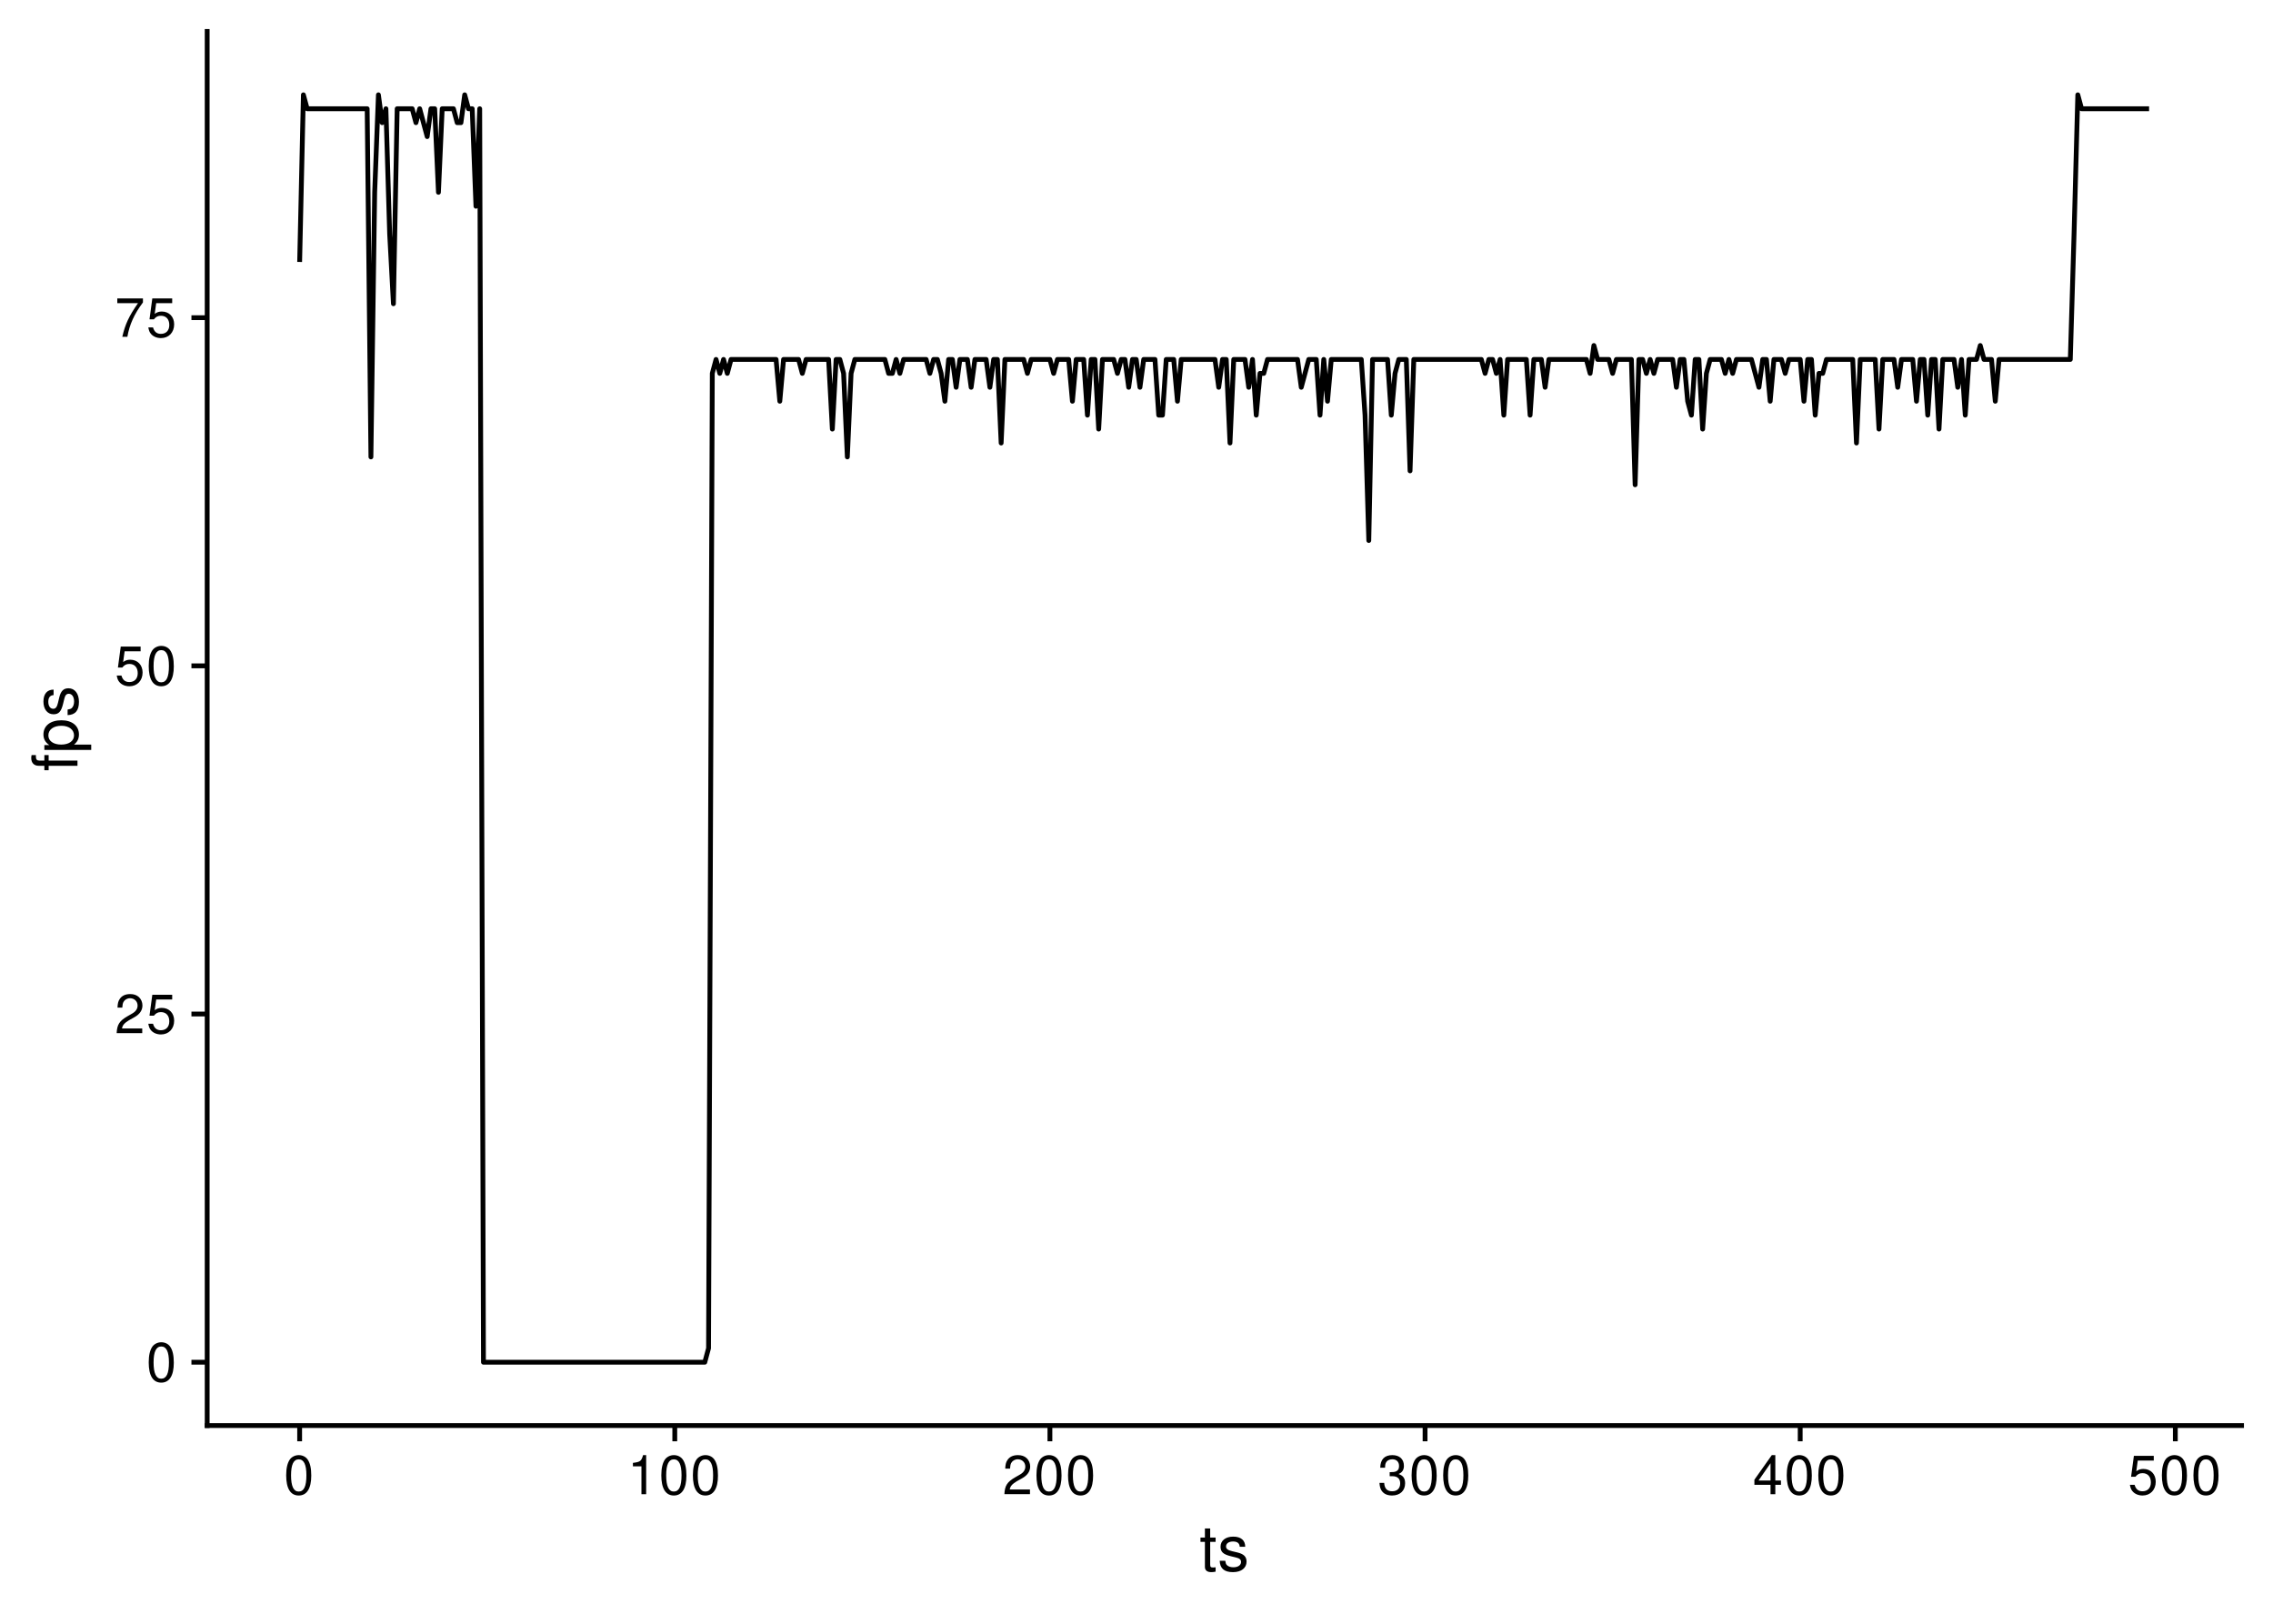
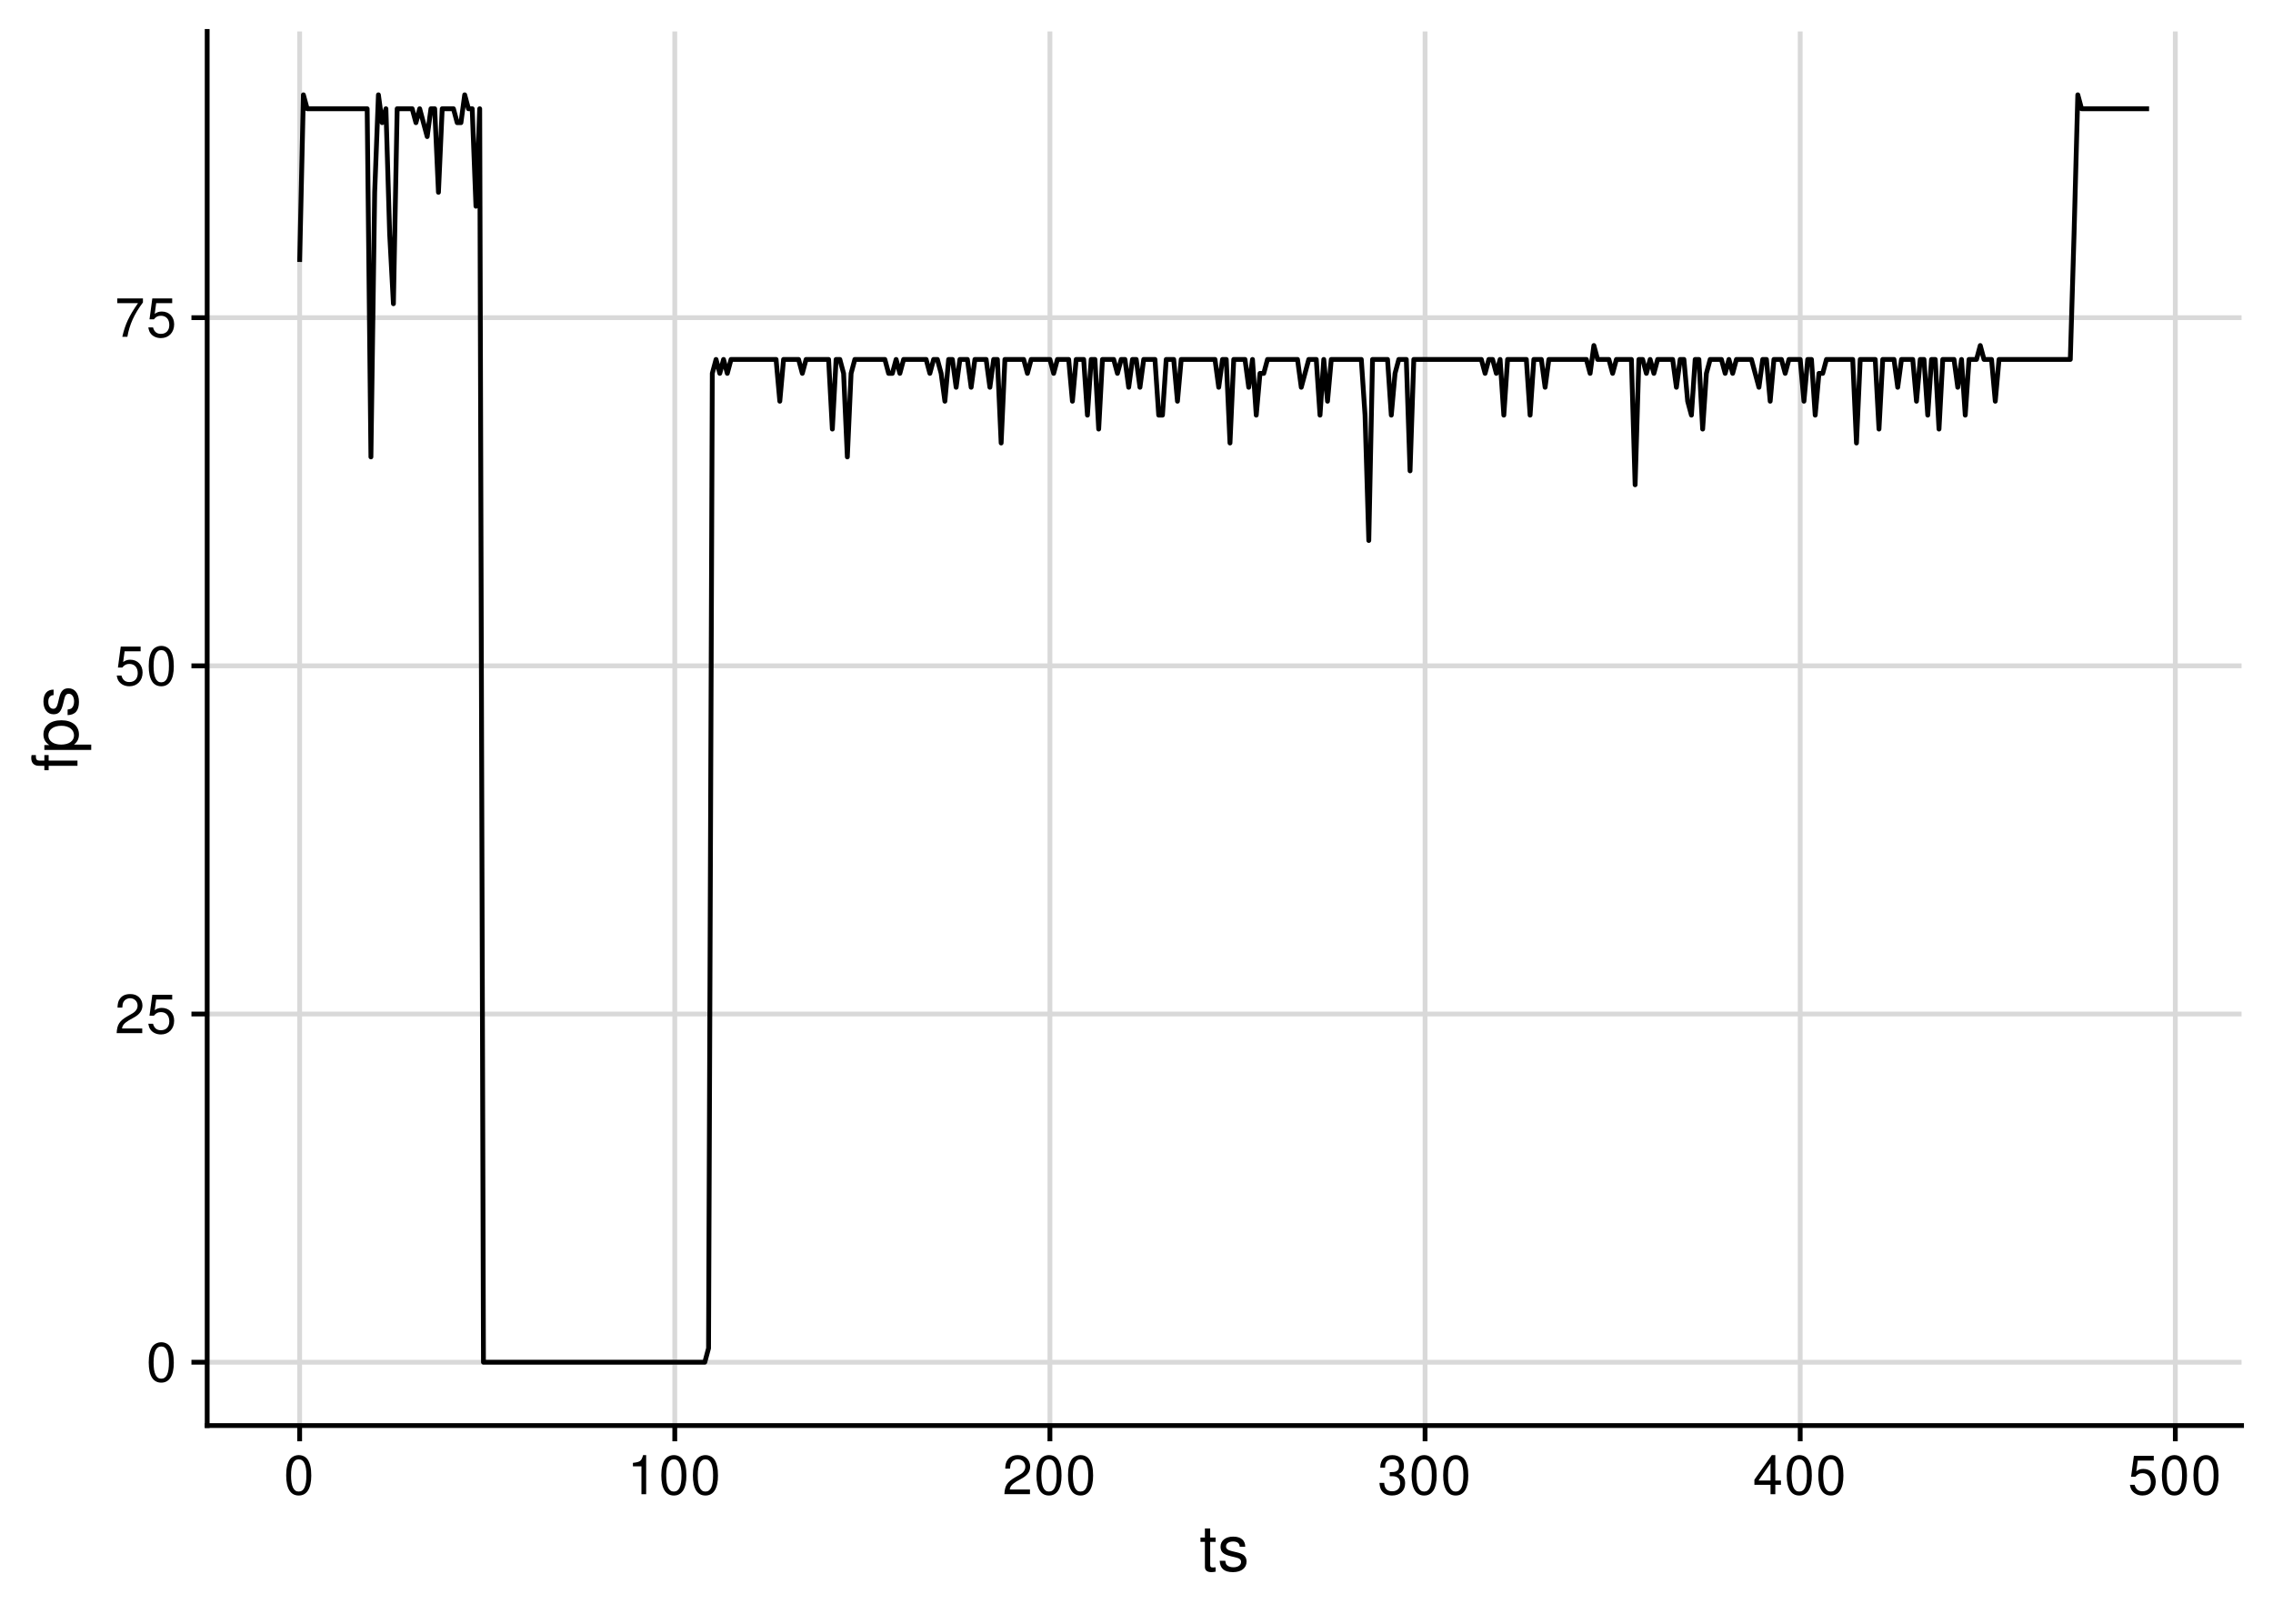
<svg xmlns="http://www.w3.org/2000/svg" xmlns:xlink="http://www.w3.org/1999/xlink" width="504pt" height="360pt" viewBox="0 0 504 360" version="1.1">
  <defs>
    <g>
      <symbol overflow="visible" id="glyph0-0">
        <path style="stroke:none;" d="" />
      </symbol>
      <symbol overflow="visible" id="glyph0-1">
        <path style="stroke:none;" d="M 3.297 -8.672 C 2.516 -8.672 1.781 -8.312 1.344 -7.734 C 0.797 -6.953 0.516 -5.812 0.516 -4.203 C 0.516 -1.266 1.469 0.281 3.297 0.281 C 5.094 0.281 6.078 -1.266 6.078 -4.125 C 6.078 -5.812 5.812 -6.938 5.25 -7.734 C 4.812 -8.328 4.109 -8.672 3.297 -8.672 Z M 3.297 -7.734 C 4.438 -7.734 5 -6.578 5 -4.219 C 5 -1.75 4.453 -0.594 3.281 -0.594 C 2.156 -0.594 1.594 -1.797 1.594 -4.188 C 1.594 -6.578 2.156 -7.734 3.297 -7.734 Z M 3.297 -7.734 " />
      </symbol>
      <symbol overflow="visible" id="glyph0-2">
        <path style="stroke:none;" d="M 6.078 -1.047 L 1.594 -1.047 C 1.703 -1.766 2.094 -2.219 3.125 -2.859 L 4.328 -3.531 C 5.516 -4.188 6.125 -5.078 6.125 -6.141 C 6.125 -6.859 5.844 -7.531 5.344 -8 C 4.844 -8.453 4.219 -8.672 3.406 -8.672 C 2.328 -8.672 1.531 -8.297 1.062 -7.547 C 0.75 -7.094 0.625 -6.547 0.594 -5.672 L 1.656 -5.672 C 1.688 -6.266 1.766 -6.609 1.906 -6.906 C 2.188 -7.422 2.734 -7.75 3.375 -7.75 C 4.328 -7.75 5.047 -7.062 5.047 -6.125 C 5.047 -5.422 4.656 -4.828 3.906 -4.391 L 2.797 -3.75 C 1.016 -2.719 0.5 -1.906 0.406 -0.016 L 6.078 -0.016 Z M 6.078 -1.047 " />
      </symbol>
      <symbol overflow="visible" id="glyph0-3">
        <path style="stroke:none;" d="M 5.719 -8.516 L 1.312 -8.516 L 0.688 -3.875 L 1.656 -3.875 C 2.141 -4.469 2.562 -4.672 3.234 -4.672 C 4.375 -4.672 5.078 -3.891 5.078 -2.625 C 5.078 -1.406 4.375 -0.656 3.219 -0.656 C 2.297 -0.656 1.734 -1.125 1.469 -2.094 L 0.422 -2.094 C 0.562 -1.391 0.688 -1.062 0.938 -0.75 C 1.422 -0.094 2.281 0.281 3.234 0.281 C 4.953 0.281 6.156 -0.969 6.156 -2.766 C 6.156 -4.453 5.047 -5.609 3.406 -5.609 C 2.812 -5.609 2.328 -5.453 1.844 -5.094 L 2.172 -7.469 L 5.719 -7.469 Z M 5.719 -8.516 " />
      </symbol>
      <symbol overflow="visible" id="glyph0-4">
        <path style="stroke:none;" d="M 6.234 -8.516 L 0.547 -8.516 L 0.547 -7.469 L 5.141 -7.469 C 3.125 -4.578 2.297 -2.797 1.656 0 L 2.781 0 C 3.25 -2.719 4.312 -5.062 6.234 -7.625 Z M 6.234 -8.516 " />
      </symbol>
      <symbol overflow="visible" id="glyph0-5">
        <path style="stroke:none;" d="M 3.109 -6.188 L 3.109 0 L 4.156 0 L 4.156 -8.672 L 3.469 -8.672 C 3.094 -7.344 2.859 -7.156 1.219 -6.953 L 1.219 -6.188 Z M 3.109 -6.188 " />
      </symbol>
      <symbol overflow="visible" id="glyph0-6">
        <path style="stroke:none;" d="M 2.656 -4 L 3.234 -4 C 4.375 -4 4.984 -3.453 4.984 -2.406 C 4.984 -1.312 4.328 -0.656 3.234 -0.656 C 2.078 -0.656 1.516 -1.25 1.438 -2.516 L 0.391 -2.516 C 0.438 -1.828 0.547 -1.375 0.75 -0.984 C 1.203 -0.141 2.031 0.281 3.188 0.281 C 4.938 0.281 6.078 -0.781 6.078 -2.422 C 6.078 -3.531 5.656 -4.125 4.625 -4.484 C 5.422 -4.812 5.812 -5.406 5.812 -6.281 C 5.812 -7.781 4.844 -8.672 3.234 -8.672 C 1.516 -8.672 0.594 -7.719 0.562 -5.875 L 1.625 -5.875 C 1.625 -6.406 1.688 -6.703 1.812 -6.969 C 2.047 -7.469 2.578 -7.75 3.234 -7.75 C 4.172 -7.75 4.734 -7.188 4.734 -6.25 C 4.734 -5.641 4.531 -5.266 4.062 -5.062 C 3.766 -4.938 3.391 -4.891 2.656 -4.891 Z M 2.656 -4 " />
      </symbol>
      <symbol overflow="visible" id="glyph0-7">
        <path style="stroke:none;" d="M 3.922 -2.094 L 3.922 0 L 4.984 0 L 4.984 -2.094 L 6.234 -2.094 L 6.234 -3.047 L 4.984 -3.047 L 4.984 -8.672 L 4.203 -8.672 L 0.344 -3.219 L 0.344 -2.094 Z M 3.922 -3.047 L 1.266 -3.047 L 3.922 -6.875 Z M 3.922 -3.047 " />
      </symbol>
      <symbol overflow="visible" id="glyph1-0">
        <path style="stroke:none;" d="" />
      </symbol>
      <symbol overflow="visible" id="glyph1-1">
        <path style="stroke:none;" d="M 3.562 -7.344 L 2.359 -7.344 L 2.359 -9.359 L 1.188 -9.359 L 1.188 -7.344 L 0.203 -7.344 L 0.203 -6.391 L 1.188 -6.391 L 1.188 -0.844 C 1.188 -0.078 1.688 0.328 2.609 0.328 C 2.906 0.328 3.156 0.297 3.562 0.219 L 3.562 -0.75 C 3.391 -0.719 3.234 -0.703 3 -0.703 C 2.484 -0.703 2.359 -0.844 2.359 -1.359 L 2.359 -6.391 L 3.562 -6.391 Z M 3.562 -7.344 " />
      </symbol>
      <symbol overflow="visible" id="glyph1-2">
        <path style="stroke:none;" d="M 6.125 -5.297 C 6.125 -6.734 5.172 -7.547 3.469 -7.547 C 1.766 -7.547 0.656 -6.656 0.656 -5.312 C 0.656 -4.156 1.25 -3.609 2.984 -3.188 L 4.078 -2.922 C 4.891 -2.734 5.203 -2.438 5.203 -1.922 C 5.203 -1.219 4.516 -0.75 3.5 -0.75 C 2.875 -0.75 2.344 -0.938 2.047 -1.25 C 1.859 -1.453 1.781 -1.672 1.703 -2.188 L 0.469 -2.188 C 0.531 -0.484 1.484 0.328 3.406 0.328 C 5.25 0.328 6.422 -0.594 6.422 -2 C 6.422 -3.094 5.812 -3.703 4.359 -4.047 L 3.234 -4.312 C 2.281 -4.531 1.875 -4.844 1.875 -5.359 C 1.875 -6.047 2.484 -6.469 3.438 -6.469 C 4.375 -6.469 4.875 -6.062 4.906 -5.297 Z M 6.125 -5.297 " />
      </symbol>
      <symbol overflow="visible" id="glyph2-0">
        <path style="stroke:none;" d="" />
      </symbol>
      <symbol overflow="visible" id="glyph2-1">
        <path style="stroke:none;" d="M -7.344 -3.609 L -7.344 -2.391 L -8.484 -2.391 C -8.969 -2.391 -9.219 -2.656 -9.219 -3.203 C -9.219 -3.297 -9.219 -3.344 -9.219 -3.609 L -10.172 -3.609 C -10.234 -3.344 -10.25 -3.188 -10.25 -2.953 C -10.25 -1.875 -9.625 -1.234 -8.578 -1.234 L -7.344 -1.234 L -7.344 -0.25 L -6.391 -0.25 L -6.391 -1.234 L 0 -1.234 L 0 -2.391 L -6.391 -2.391 L -6.391 -3.609 Z M -7.344 -3.609 " />
      </symbol>
      <symbol overflow="visible" id="glyph2-2">
        <path style="stroke:none;" d="M 3.047 -0.75 L 3.047 -1.938 L -0.766 -1.938 C -0.016 -2.547 0.328 -3.234 0.328 -4.188 C 0.328 -6.094 -1.203 -7.328 -3.547 -7.328 C -6 -7.328 -7.547 -6.125 -7.547 -4.172 C -7.547 -3.172 -7.094 -2.375 -6.234 -1.828 L -7.344 -1.828 L -7.344 -0.75 Z M -6.453 -3.969 C -6.453 -5.266 -5.312 -6.109 -3.562 -6.109 C -1.906 -6.109 -0.766 -5.25 -0.766 -3.969 C -0.766 -2.734 -1.891 -1.938 -3.609 -1.938 C -5.328 -1.938 -6.453 -2.734 -6.453 -3.969 Z M -6.453 -3.969 " />
      </symbol>
      <symbol overflow="visible" id="glyph2-3">
        <path style="stroke:none;" d="M -5.297 -6.125 C -6.734 -6.125 -7.547 -5.172 -7.547 -3.469 C -7.547 -1.766 -6.656 -0.656 -5.312 -0.656 C -4.156 -0.656 -3.609 -1.25 -3.188 -2.984 L -2.922 -4.078 C -2.734 -4.891 -2.438 -5.203 -1.922 -5.203 C -1.219 -5.203 -0.75 -4.516 -0.75 -3.5 C -0.75 -2.875 -0.938 -2.344 -1.25 -2.047 C -1.453 -1.859 -1.672 -1.781 -2.188 -1.703 L -2.188 -0.469 C -0.484 -0.531 0.328 -1.484 0.328 -3.406 C 0.328 -5.25 -0.594 -6.422 -2 -6.422 C -3.094 -6.422 -3.703 -5.812 -4.047 -4.359 L -4.312 -3.234 C -4.531 -2.281 -4.844 -1.875 -5.359 -1.875 C -6.047 -1.875 -6.469 -2.484 -6.469 -3.438 C -6.469 -4.375 -6.062 -4.875 -5.297 -4.906 Z M -5.297 -6.125 " />
      </symbol>
    </g>
+     <clipPath id="clip1">
+       <path d="M 45.938 301 L 497.027 301 L 497.027 303 L 45.938 303 Z M 45.938 301 " />
+     </clipPath>
+     <clipPath id="clip2">
+       <path d="M 45.938 224 L 497.027 224 L 497.027 226 L 45.938 226 Z M 45.938 224 " />
+     </clipPath>
+     <clipPath id="clip3">
+       <path d="M 45.938 147 L 497.027 147 L 497.027 149 L 45.938 149 Z M 45.938 147 " />
+     </clipPath>
+     <clipPath id="clip4">
+       <path d="M 45.938 69 L 497.027 69 L 497.027 71 L 45.938 71 Z M 45.938 69 " />
+     </clipPath>
+     <clipPath id="clip5">
+       <path d="M 65 6.973 L 67 6.973 L 67 316.062 L 65 316.062 Z M 65 6.973 " />
+     </clipPath>
+     <clipPath id="clip6">
+       <path d="M 149 6.973 L 151 6.973 L 151 316.062 L 149 316.062 Z M 149 6.973 " />
+     </clipPath>
+     <clipPath id="clip7">
+       <path d="M 232 6.973 L 234 6.973 L 234 316.062 L 232 316.062 Z M 232 6.973 " />
+     </clipPath>
+     <clipPath id="clip8">
+       <path d="M 315 6.973 L 317 6.973 L 317 316.062 L 315 316.062 Z M 315 6.973 " />
+     </clipPath>
+     <clipPath id="clip9">
+       <path d="M 398 6.973 L 400 6.973 L 400 316.062 L 398 316.062 Z M 398 6.973 " />
+     </clipPath>
+     <clipPath id="clip10">
+       <path d="M 481 6.973 L 483 6.973 L 483 316.062 L 481 316.062 Z M 481 6.973 " />
+     </clipPath>
  </defs>
  <g id="surface10">
    <rect x="0" y="0" width="504" height="360" style="fill:rgb(100%,100%,100%);fill-opacity:1;stroke:none;" />
+     <g clip-path="url(#clip1)" clip-rule="nonzero">
+       <path style="fill:none;stroke-width:1.067;stroke-linecap:butt;stroke-linejoin:round;stroke:rgb(85.098%,85.098%,85.098%);stroke-opacity:1;stroke-miterlimit:10;" d="M 45.938 302.016 L 497.027 302.016 " />
+     </g>
+     <g clip-path="url(#clip2)" clip-rule="nonzero">
+       <path style="fill:none;stroke-width:1.067;stroke-linecap:butt;stroke-linejoin:round;stroke:rgb(85.098%,85.098%,85.098%);stroke-opacity:1;stroke-miterlimit:10;" d="M 45.938 224.82 L 497.027 224.82 " />
+     </g>
+     <g clip-path="url(#clip3)" clip-rule="nonzero">
+       <path style="fill:none;stroke-width:1.067;stroke-linecap:butt;stroke-linejoin:round;stroke:rgb(85.098%,85.098%,85.098%);stroke-opacity:1;stroke-miterlimit:10;" d="M 45.938 147.625 L 497.027 147.625 " />
+     </g>
+     <g clip-path="url(#clip4)" clip-rule="nonzero">
+       <path style="fill:none;stroke-width:1.067;stroke-linecap:butt;stroke-linejoin:round;stroke:rgb(85.098%,85.098%,85.098%);stroke-opacity:1;stroke-miterlimit:10;" d="M 45.938 70.43 L 497.027 70.43 " />
+     </g>
+     <g clip-path="url(#clip5)" clip-rule="nonzero">
+       <path style="fill:none;stroke-width:1.067;stroke-linecap:butt;stroke-linejoin:round;stroke:rgb(85.098%,85.098%,85.098%);stroke-opacity:1;stroke-miterlimit:10;" d="M 66.441 316.062 L 66.441 6.973 " />
+     </g>
+     <g clip-path="url(#clip6)" clip-rule="nonzero">
+       <path style="fill:none;stroke-width:1.067;stroke-linecap:butt;stroke-linejoin:round;stroke:rgb(85.098%,85.098%,85.098%);stroke-opacity:1;stroke-miterlimit:10;" d="M 149.621 316.062 L 149.621 6.973 " />
+     </g>
+     <g clip-path="url(#clip7)" clip-rule="nonzero">
+       <path style="fill:none;stroke-width:1.067;stroke-linecap:butt;stroke-linejoin:round;stroke:rgb(85.098%,85.098%,85.098%);stroke-opacity:1;stroke-miterlimit:10;" d="M 232.801 316.062 L 232.801 6.973 " />
+     </g>
+     <g clip-path="url(#clip8)" clip-rule="nonzero">
+       <path style="fill:none;stroke-width:1.067;stroke-linecap:butt;stroke-linejoin:round;stroke:rgb(85.098%,85.098%,85.098%);stroke-opacity:1;stroke-miterlimit:10;" d="M 315.984 316.062 L 315.984 6.973 " />
+     </g>
+     <g clip-path="url(#clip9)" clip-rule="nonzero">
+       <path style="fill:none;stroke-width:1.067;stroke-linecap:butt;stroke-linejoin:round;stroke:rgb(85.098%,85.098%,85.098%);stroke-opacity:1;stroke-miterlimit:10;" d="M 399.164 316.062 L 399.164 6.973 " />
+     </g>
+     <g clip-path="url(#clip10)" clip-rule="nonzero">
+       <path style="fill:none;stroke-width:1.067;stroke-linecap:butt;stroke-linejoin:round;stroke:rgb(85.098%,85.098%,85.098%);stroke-opacity:1;stroke-miterlimit:10;" d="M 482.344 316.062 L 482.344 6.973 " />
+     </g>
    <path style="fill:none;stroke-width:1.067;stroke-linecap:butt;stroke-linejoin:round;stroke:rgb(0%,0%,0%);stroke-opacity:1;stroke-miterlimit:10;" d="M 66.441 58.078 L 67.273 21.023 L 68.105 24.109 L 81.414 24.109 L 82.246 101.305 L 83.078 42.637 L 83.91 21.023 L 84.742 27.199 L 85.57 24.109 L 86.402 51.902 L 87.234 67.34 L 88.066 24.109 L 91.395 24.109 L 92.227 27.199 L 93.059 24.109 L 93.891 27.199 L 94.723 30.285 L 95.555 24.109 L 96.387 24.109 L 97.219 42.637 L 98.051 24.109 L 100.543 24.109 L 101.375 27.199 L 102.207 27.199 L 103.039 21.023 L 103.871 24.109 L 104.703 24.109 L 105.535 45.727 L 106.367 24.109 L 107.199 302.016 L 156.277 302.016 L 157.109 298.926 L 157.941 82.781 L 158.77 79.691 L 159.602 82.781 L 160.434 79.691 L 161.266 82.781 L 162.098 79.691 L 172.082 79.691 L 172.91 88.957 L 173.742 79.691 L 177.07 79.691 L 177.902 82.781 L 178.734 79.691 L 183.727 79.691 L 184.559 95.129 L 185.391 79.691 L 186.223 79.691 L 187.055 82.781 L 187.883 101.305 L 188.715 82.781 L 189.547 79.691 L 196.203 79.691 L 197.035 82.781 L 197.867 82.781 L 198.699 79.691 L 199.531 82.781 L 200.363 79.691 L 205.352 79.691 L 206.184 82.781 L 207.016 79.691 L 207.848 79.691 L 208.68 82.781 L 209.512 88.957 L 210.344 79.691 L 211.176 79.691 L 212.008 85.867 L 212.84 79.691 L 214.504 79.691 L 215.336 85.867 L 216.168 79.691 L 218.66 79.691 L 219.492 85.867 L 220.324 79.691 L 221.156 79.691 L 221.988 98.219 L 222.82 79.691 L 226.98 79.691 L 227.812 82.781 L 228.645 79.691 L 232.801 79.691 L 233.633 82.781 L 234.465 79.691 L 236.961 79.691 L 237.793 88.957 L 238.625 79.691 L 240.289 79.691 L 241.121 92.043 L 241.953 79.691 L 242.785 79.691 L 243.617 95.129 L 244.449 79.691 L 246.941 79.691 L 247.773 82.781 L 248.605 79.691 L 249.438 79.691 L 250.27 85.867 L 251.102 79.691 L 251.934 79.691 L 252.766 85.867 L 253.598 79.691 L 256.094 79.691 L 256.926 92.043 L 257.758 92.043 L 258.59 79.691 L 260.25 79.691 L 261.082 88.957 L 261.914 79.691 L 269.402 79.691 L 270.234 85.867 L 271.066 79.691 L 271.898 79.691 L 272.73 98.219 L 273.562 79.691 L 276.055 79.691 L 276.887 85.867 L 277.719 79.691 L 278.551 92.043 L 279.383 82.781 L 280.215 82.781 L 281.047 79.691 L 287.703 79.691 L 288.535 85.867 L 289.363 82.781 L 290.195 79.691 L 291.859 79.691 L 292.691 92.043 L 293.523 79.691 L 294.355 88.957 L 295.188 79.691 L 301.844 79.691 L 302.676 92.043 L 303.508 119.832 L 304.336 79.691 L 307.664 79.691 L 308.496 92.043 L 309.328 82.781 L 310.16 79.691 L 311.824 79.691 L 312.656 104.395 L 313.488 79.691 L 328.461 79.691 L 329.293 82.781 L 330.125 79.691 L 330.957 79.691 L 331.789 82.781 L 332.621 79.691 L 333.449 92.043 L 334.281 79.691 L 338.441 79.691 L 339.273 92.043 L 340.105 79.691 L 341.77 79.691 L 342.602 85.867 L 343.434 79.691 L 351.75 79.691 L 352.582 82.781 L 353.414 76.605 L 354.246 79.691 L 356.742 79.691 L 357.574 82.781 L 358.406 79.691 L 361.734 79.691 L 362.562 107.48 L 363.395 79.691 L 364.227 79.691 L 365.059 82.781 L 365.891 79.691 L 366.723 82.781 L 367.555 79.691 L 370.883 79.691 L 371.715 85.867 L 372.547 79.691 L 373.379 79.691 L 374.211 88.957 L 375.043 92.043 L 375.875 79.691 L 376.703 79.691 L 377.535 95.129 L 378.367 82.781 L 379.199 79.691 L 381.695 79.691 L 382.527 82.781 L 383.359 79.691 L 384.191 82.781 L 385.023 79.691 L 388.352 79.691 L 389.184 82.781 L 390.016 85.867 L 390.848 79.691 L 391.676 79.691 L 392.508 88.957 L 393.34 79.691 L 395.004 79.691 L 395.836 82.781 L 396.668 79.691 L 399.164 79.691 L 399.996 88.957 L 400.828 79.691 L 401.66 79.691 L 402.492 92.043 L 403.324 82.781 L 404.156 82.781 L 404.988 79.691 L 410.809 79.691 L 411.641 98.219 L 412.473 79.691 L 415.801 79.691 L 416.633 95.129 L 417.465 79.691 L 419.961 79.691 L 420.789 85.867 L 421.621 79.691 L 424.117 79.691 L 424.949 88.957 L 425.781 79.691 L 426.613 79.691 L 427.445 92.043 L 428.277 79.691 L 429.109 79.691 L 429.941 95.129 L 430.773 79.691 L 433.27 79.691 L 434.102 85.867 L 434.934 79.691 L 435.762 92.043 L 436.594 79.691 L 438.258 79.691 L 439.09 76.605 L 439.922 79.691 L 441.586 79.691 L 442.418 88.957 L 443.25 79.691 L 459.055 79.691 L 459.887 51.902 L 460.719 21.023 L 461.551 24.109 L 476.523 24.109 " />
    <path style="fill:none;stroke-width:1.067;stroke-linecap:square;stroke-linejoin:round;stroke:rgb(0%,0%,0%);stroke-opacity:1;stroke-miterlimit:10;" d="M 45.938 316.062 L 45.938 6.973 " />
    <g style="fill:rgb(0%,0%,0%);fill-opacity:1;">
      <use xlink:href="#glyph0-1" x="32.461" y="306.264" />
    </g>
    <g style="fill:rgb(0%,0%,0%);fill-opacity:1;">
      <use xlink:href="#glyph0-2" x="25.461" y="229.068" />
      <use xlink:href="#glyph0-3" x="32.461" y="229.068" />
    </g>
    <g style="fill:rgb(0%,0%,0%);fill-opacity:1;">
      <use xlink:href="#glyph0-3" x="25.461" y="151.873" />
      <use xlink:href="#glyph0-1" x="32.461" y="151.873" />
    </g>
    <g style="fill:rgb(0%,0%,0%);fill-opacity:1;">
      <use xlink:href="#glyph0-4" x="25.461" y="74.678" />
      <use xlink:href="#glyph0-3" x="32.461" y="74.678" />
    </g>
    <path style="fill:none;stroke-width:1.067;stroke-linecap:butt;stroke-linejoin:round;stroke:rgb(0%,0%,0%);stroke-opacity:1;stroke-miterlimit:10;" d="M 42.449 302.016 L 45.938 302.016 " />
    <path style="fill:none;stroke-width:1.067;stroke-linecap:butt;stroke-linejoin:round;stroke:rgb(0%,0%,0%);stroke-opacity:1;stroke-miterlimit:10;" d="M 42.449 224.82 L 45.938 224.82 " />
    <path style="fill:none;stroke-width:1.067;stroke-linecap:butt;stroke-linejoin:round;stroke:rgb(0%,0%,0%);stroke-opacity:1;stroke-miterlimit:10;" d="M 42.449 147.625 L 45.938 147.625 " />
    <path style="fill:none;stroke-width:1.067;stroke-linecap:butt;stroke-linejoin:round;stroke:rgb(0%,0%,0%);stroke-opacity:1;stroke-miterlimit:10;" d="M 42.449 70.43 L 45.938 70.43 " />
    <path style="fill:none;stroke-width:1.067;stroke-linecap:square;stroke-linejoin:round;stroke:rgb(0%,0%,0%);stroke-opacity:1;stroke-miterlimit:10;" d="M 45.938 316.062 L 497.027 316.062 " />
    <path style="fill:none;stroke-width:1.067;stroke-linecap:butt;stroke-linejoin:round;stroke:rgb(0%,0%,0%);stroke-opacity:1;stroke-miterlimit:10;" d="M 66.441 319.551 L 66.441 316.062 " />
    <path style="fill:none;stroke-width:1.067;stroke-linecap:butt;stroke-linejoin:round;stroke:rgb(0%,0%,0%);stroke-opacity:1;stroke-miterlimit:10;" d="M 149.621 319.551 L 149.621 316.062 " />
    <path style="fill:none;stroke-width:1.067;stroke-linecap:butt;stroke-linejoin:round;stroke:rgb(0%,0%,0%);stroke-opacity:1;stroke-miterlimit:10;" d="M 232.801 319.551 L 232.801 316.062 " />
    <path style="fill:none;stroke-width:1.067;stroke-linecap:butt;stroke-linejoin:round;stroke:rgb(0%,0%,0%);stroke-opacity:1;stroke-miterlimit:10;" d="M 315.984 319.551 L 315.984 316.062 " />
    <path style="fill:none;stroke-width:1.067;stroke-linecap:butt;stroke-linejoin:round;stroke:rgb(0%,0%,0%);stroke-opacity:1;stroke-miterlimit:10;" d="M 399.164 319.551 L 399.164 316.062 " />
    <path style="fill:none;stroke-width:1.067;stroke-linecap:butt;stroke-linejoin:round;stroke:rgb(0%,0%,0%);stroke-opacity:1;stroke-miterlimit:10;" d="M 482.344 319.551 L 482.344 316.062 " />
    <g style="fill:rgb(0%,0%,0%);fill-opacity:1;">
      <use xlink:href="#glyph0-1" x="62.941" y="331.287" />
    </g>
    <g style="fill:rgb(0%,0%,0%);fill-opacity:1;">
      <use xlink:href="#glyph0-5" x="139.121" y="331.287" />
      <use xlink:href="#glyph0-1" x="146.121" y="331.287" />
      <use xlink:href="#glyph0-1" x="153.121" y="331.287" />
    </g>
    <g style="fill:rgb(0%,0%,0%);fill-opacity:1;">
      <use xlink:href="#glyph0-2" x="222.301" y="331.287" />
      <use xlink:href="#glyph0-1" x="229.301" y="331.287" />
      <use xlink:href="#glyph0-1" x="236.301" y="331.287" />
    </g>
    <g style="fill:rgb(0%,0%,0%);fill-opacity:1;">
      <use xlink:href="#glyph0-6" x="305.484" y="331.287" />
      <use xlink:href="#glyph0-1" x="312.484" y="331.287" />
      <use xlink:href="#glyph0-1" x="319.484" y="331.287" />
    </g>
    <g style="fill:rgb(0%,0%,0%);fill-opacity:1;">
      <use xlink:href="#glyph0-7" x="388.664" y="331.287" />
      <use xlink:href="#glyph0-1" x="395.664" y="331.287" />
      <use xlink:href="#glyph0-1" x="402.664" y="331.287" />
    </g>
    <g style="fill:rgb(0%,0%,0%);fill-opacity:1;">
      <use xlink:href="#glyph0-3" x="471.844" y="331.287" />
      <use xlink:href="#glyph0-1" x="478.844" y="331.287" />
      <use xlink:href="#glyph0-1" x="485.844" y="331.287" />
    </g>
    <g style="fill:rgb(0%,0%,0%);fill-opacity:1;">
      <use xlink:href="#glyph1-1" x="265.98" y="348.233" />
      <use xlink:href="#glyph1-2" x="269.98" y="348.233" />
    </g>
    <g style="fill:rgb(0%,0%,0%);fill-opacity:1;">
      <use xlink:href="#glyph2-1" x="17.179" y="171.02" />
      <use xlink:href="#glyph2-2" x="17.179" y="167.02" />
      <use xlink:href="#glyph2-3" x="17.179" y="159.02" />
    </g>
  </g>
</svg>
